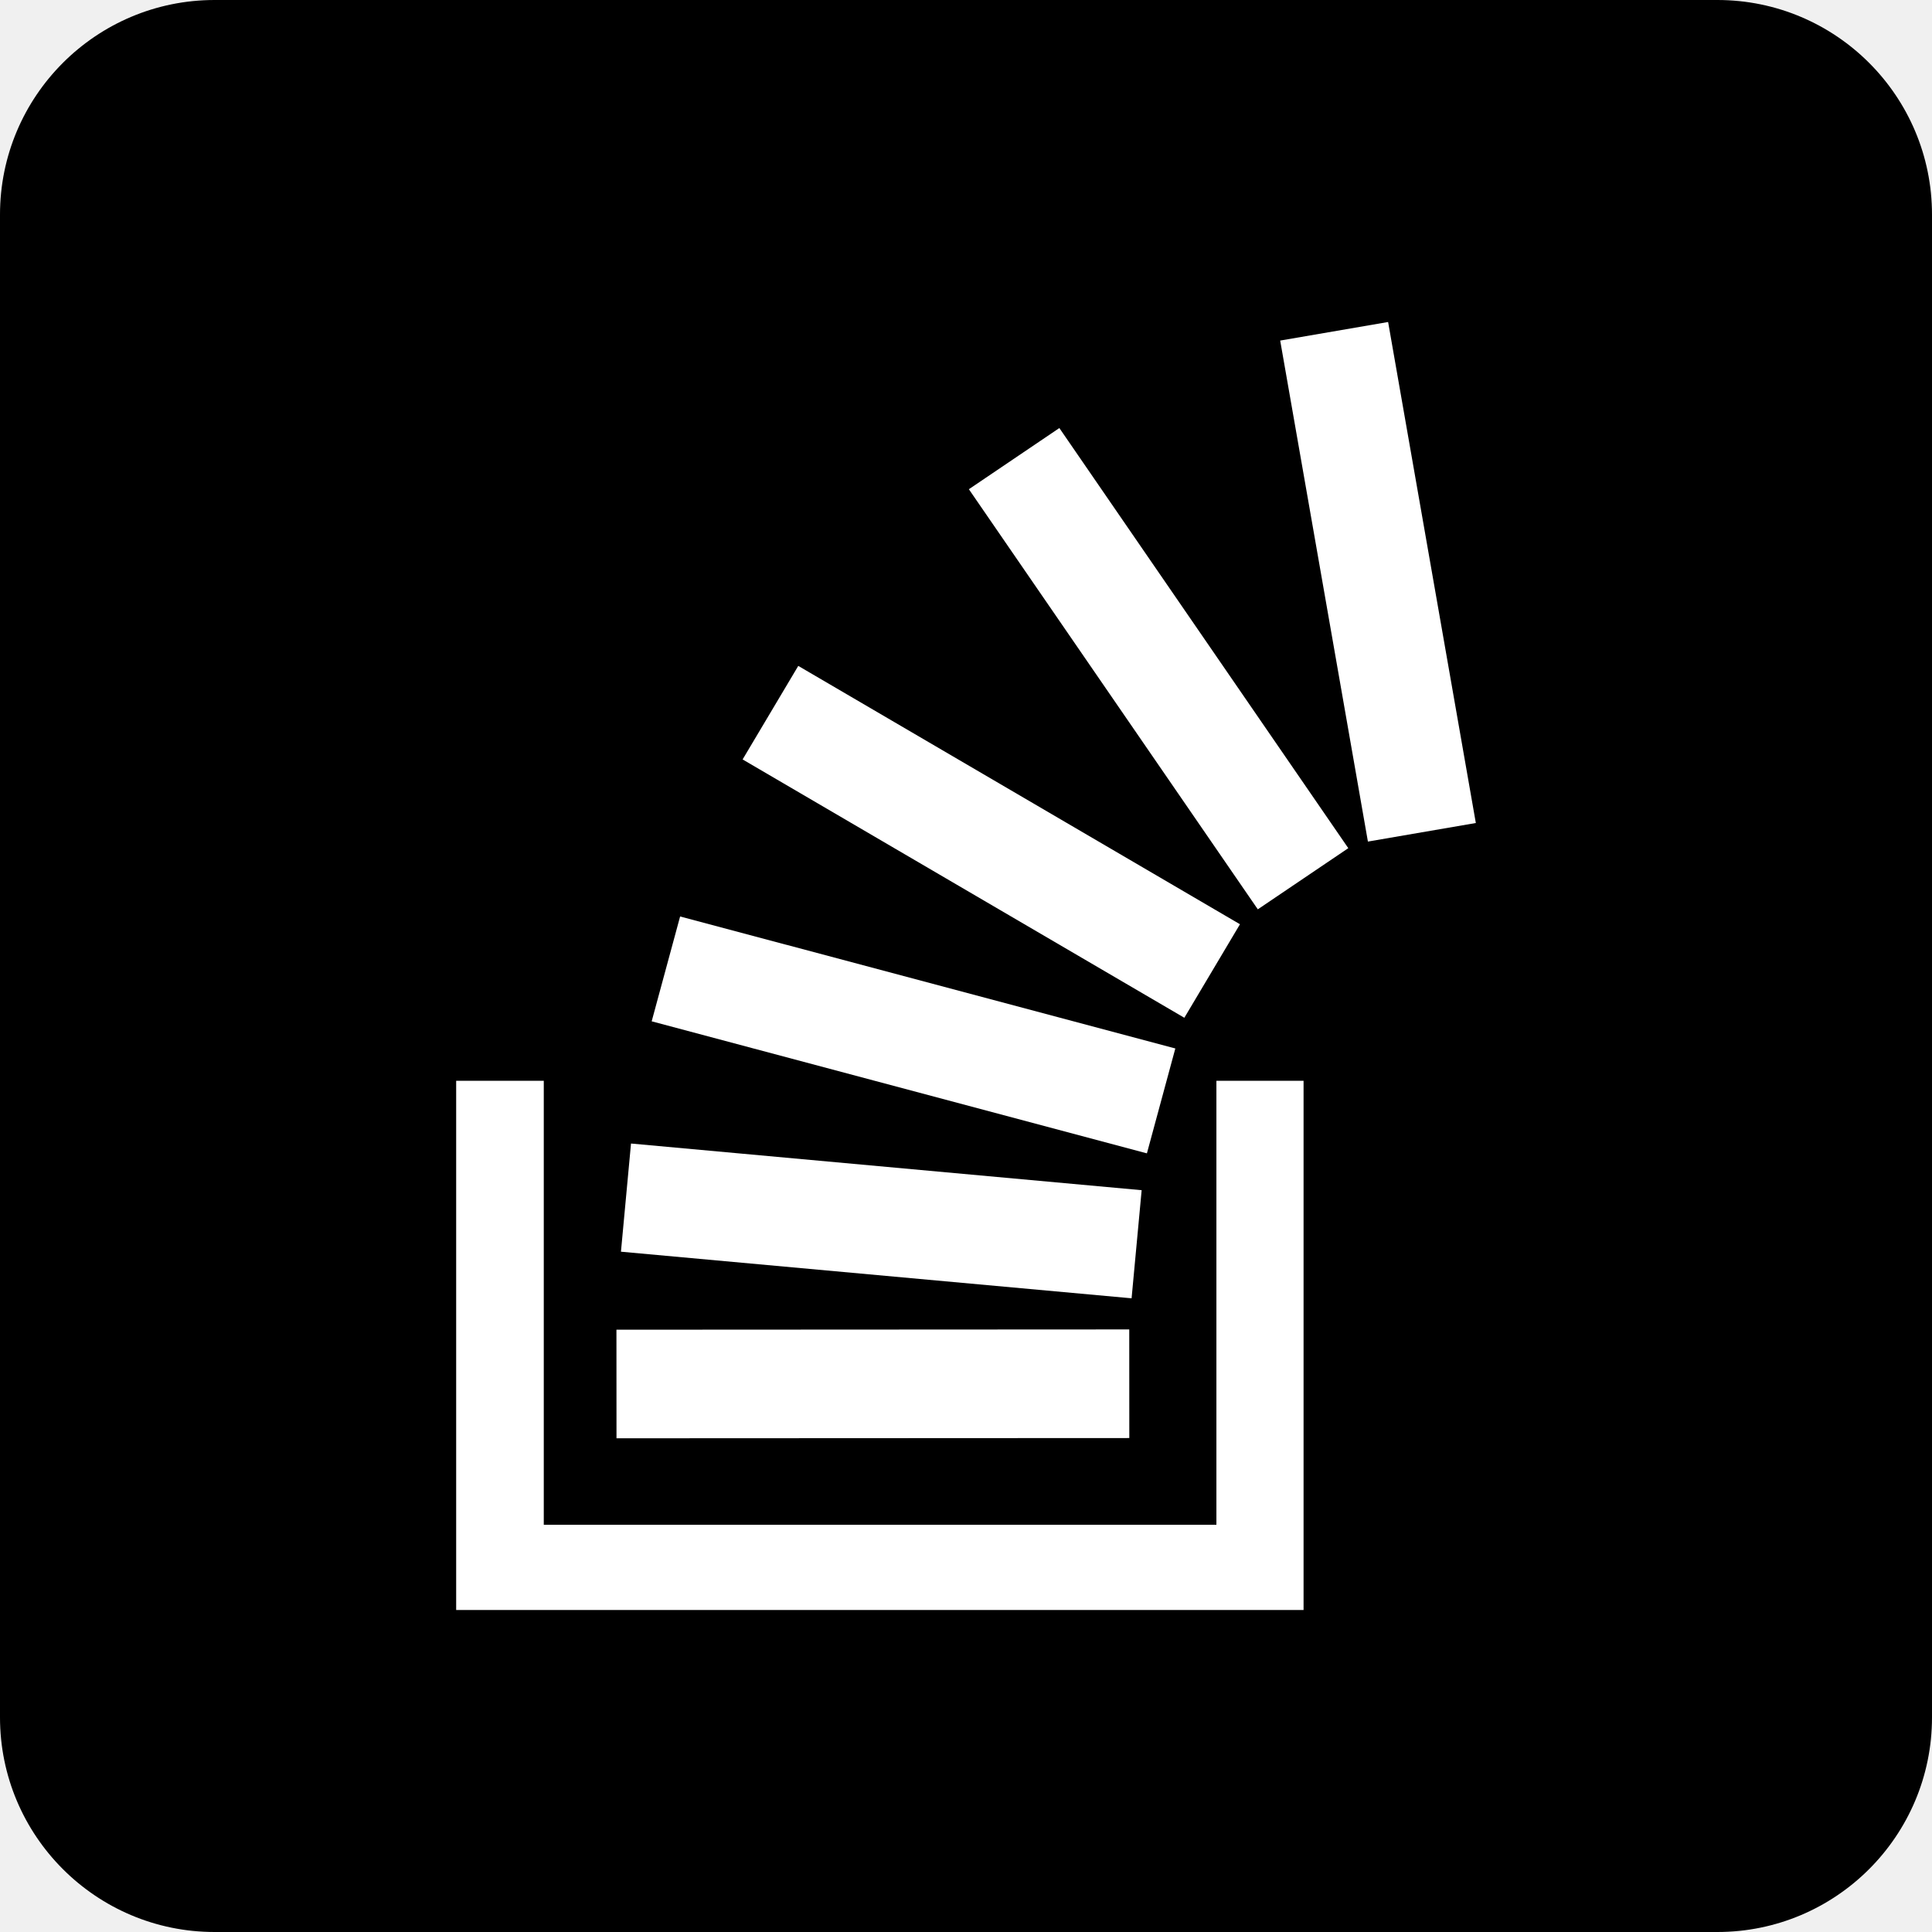
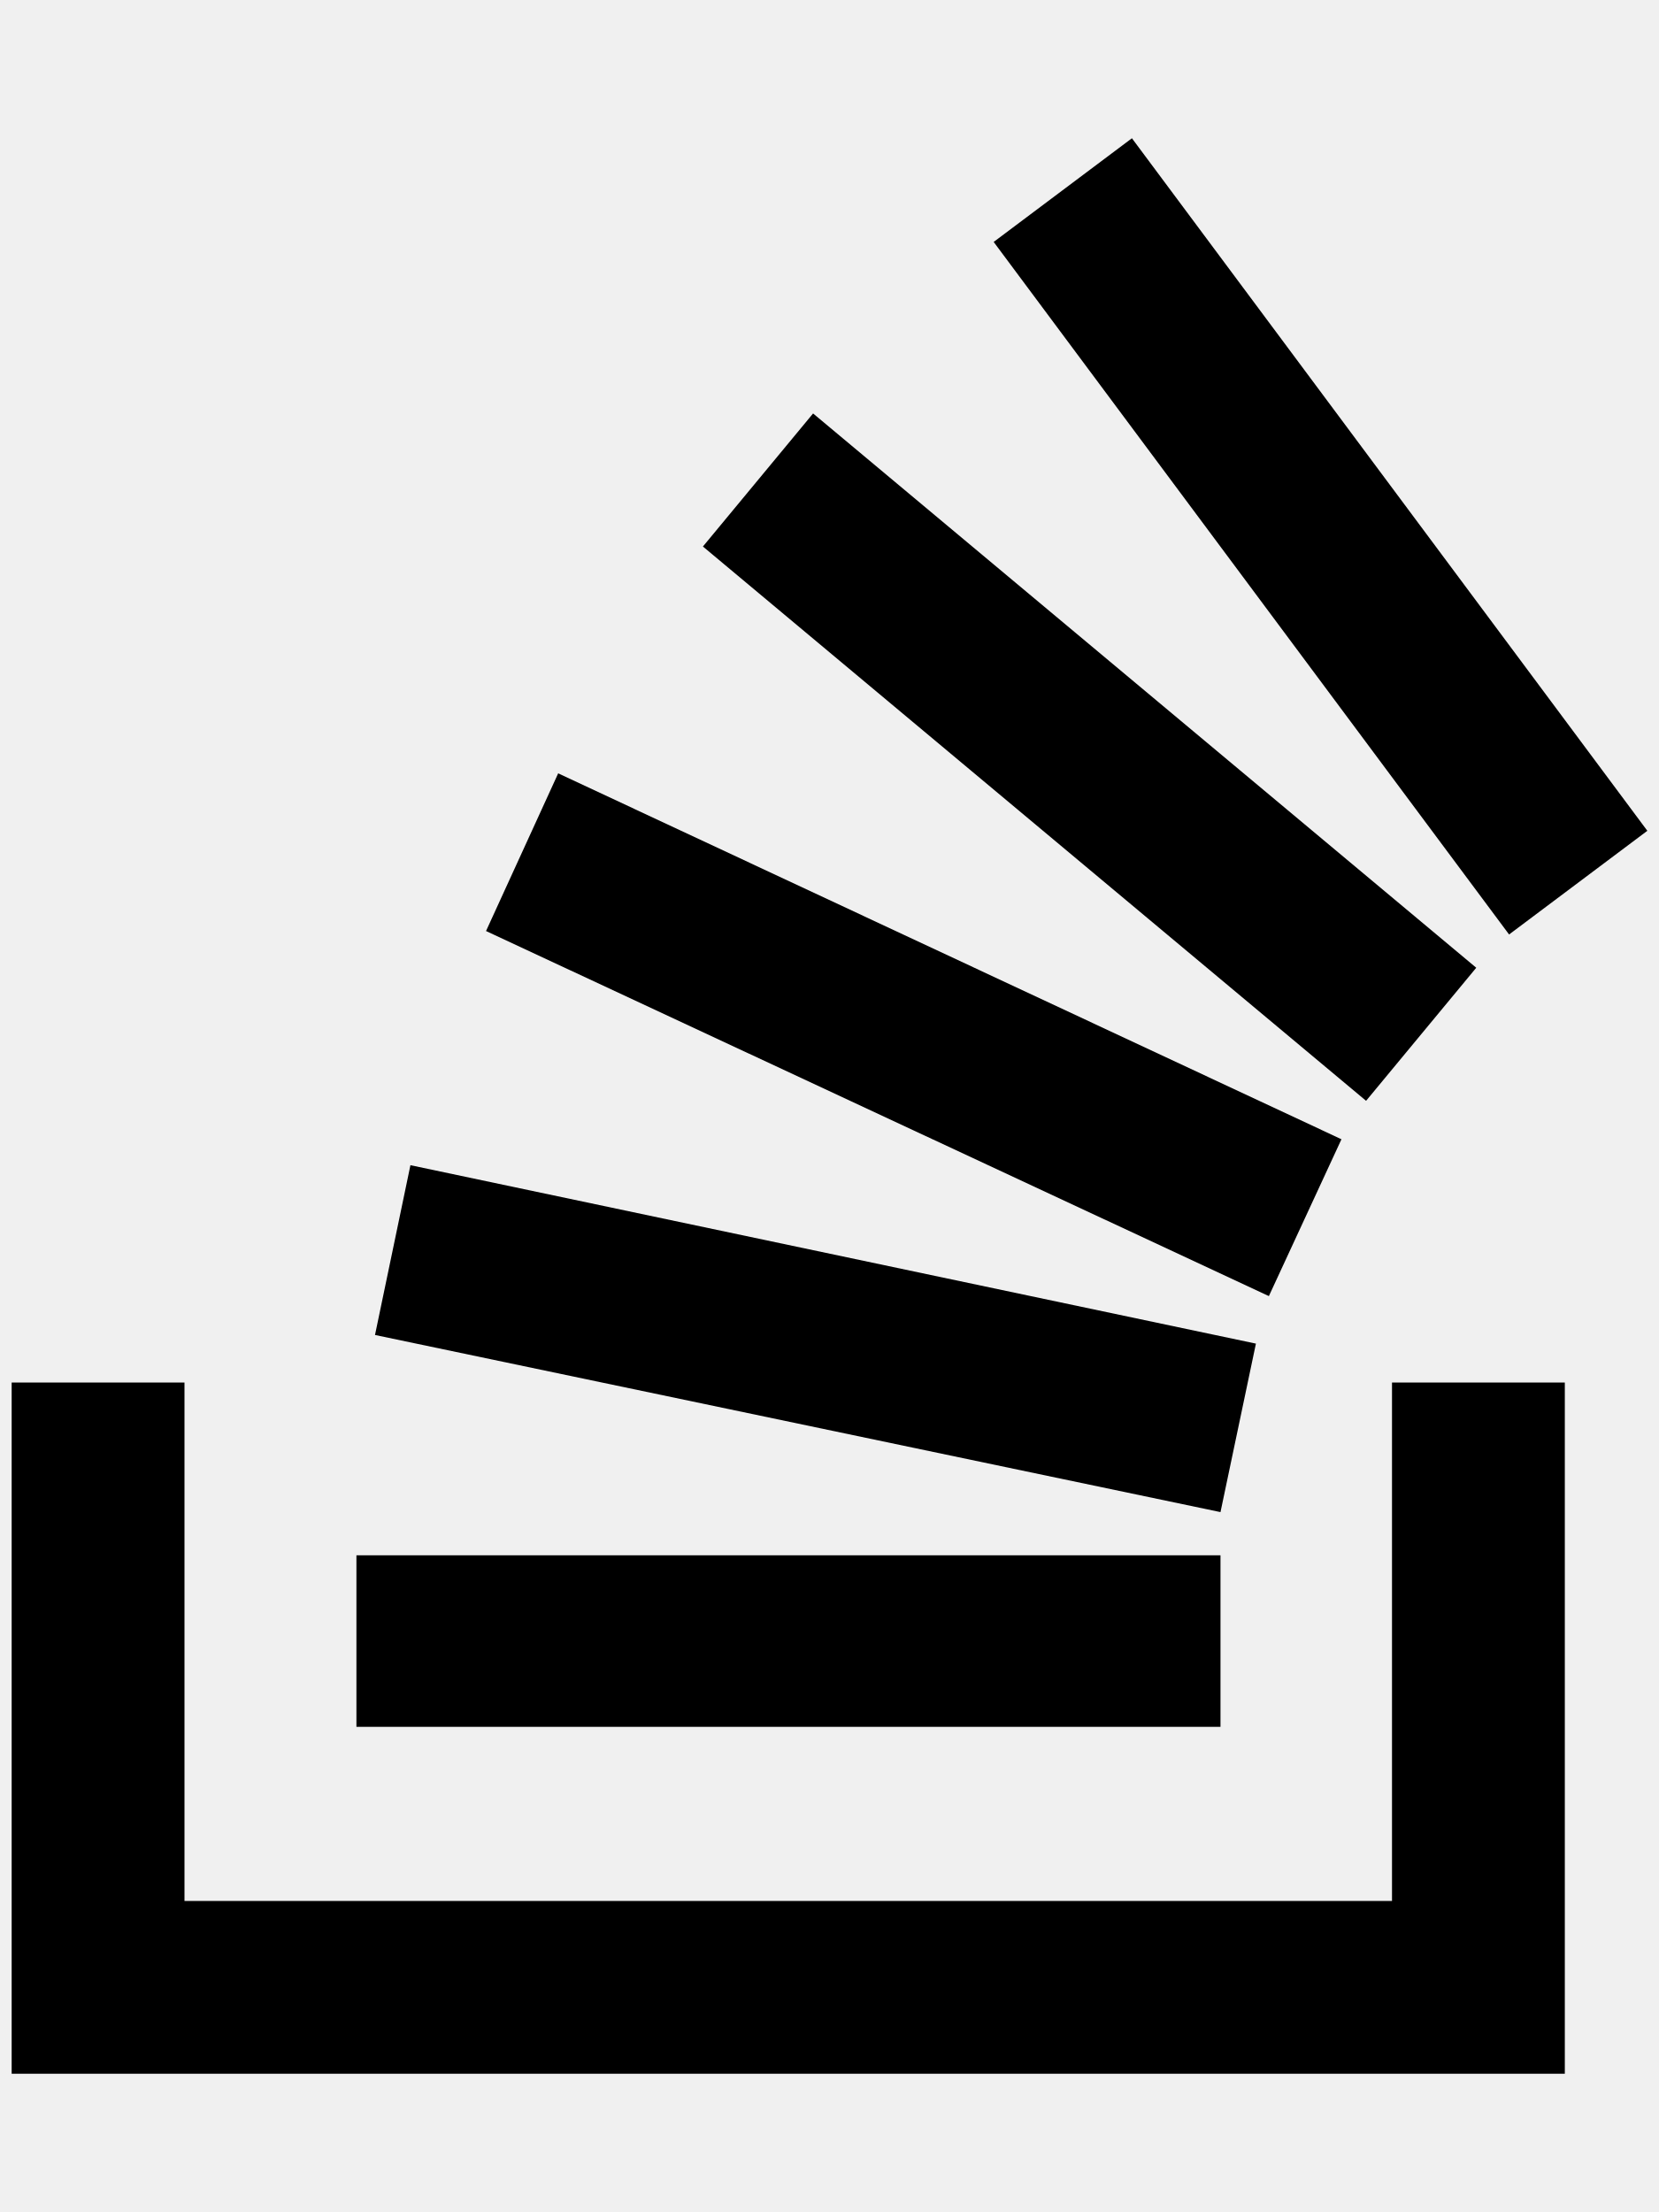
- <svg xmlns="http://www.w3.org/2000/svg" viewBox="0 0 72 72" version="1.1">
-   <defs />
-   <g id="Page-1" stroke="none" stroke-width="1" fill="none" fill-rule="evenodd">
-     <g id="Social-Icons---Rounded-Black" transform="translate(-488, -1163)">
-       <g id="stackoverflow" transform="translate(488, 1163)">
-         <path d="M8,72 L64,72 C68.418,72 72,68.418 72,64 L72,8 C72,3.582 68.418,-8.11624501e-16 64,0 L8,0 C3.582,8.11624501e-16 -5.41083001e-16,3.582 0,8 L0,64 C5.41083001e-16,68.418 3.582,72 8,72 Z" id="Rounded" fill="#000000" />
-         <path d="M42.086,53.592 L22.975,53.601 L22.973,49.554 L42.084,49.544 L42.086,53.592 L42.086,53.592 Z M55,30.671 L51.731,12 L47.709,12.692 L50.978,31.363 L55,30.671 L55,30.671 Z M42.546,44.355 L23.516,42.616 L23.141,46.647 L42.171,48.384 L42.546,44.355 L42.546,44.355 Z M43.801,39.073 L25.346,34.154 L24.286,38.062 L42.742,42.982 L43.801,39.073 L43.801,39.073 Z M46.21,34.444 L29.749,24.816 L27.675,28.302 L44.137,37.929 L46.21,34.444 L46.21,34.444 Z M50.247,31.609 L46.875,33.888 L36.107,18.232 L39.479,15.952 L50.247,31.609 Z M45.332,40.278 L48.58,40.278 L48.58,60 L17,60 L17,40.278 L20.265,40.278 L20.265,56.824 L45.332,56.824 L45.332,40.278 Z" fill="#FFFFFF" />
-       </g>
-     </g>
-   </g>
+ <svg xmlns="http://www.w3.org/2000/svg" aria-hidden="true" focusable="false" data-prefix="fab" data-icon="stack-overflow" class="svg-inline--fa fa-stack-overflow fa-w-12" role="img" viewBox="0 0 384 512">
+   <path fill="currentColor" d="M290.7 311L95 269.7 86.8 309l195.7 41zm51-87L188.2 95.7l-25.5 30.8 153.5 128.3zm-31.2 39.7L129.2 179l-16.7 36.5L293.7 300zM262 32l-32 24 119.3 160.3 32-24zm20.5 328h-200v39.7h200zm39.7 80H42.7V320h-40v160h359.5V320h-40z" />
</svg>
